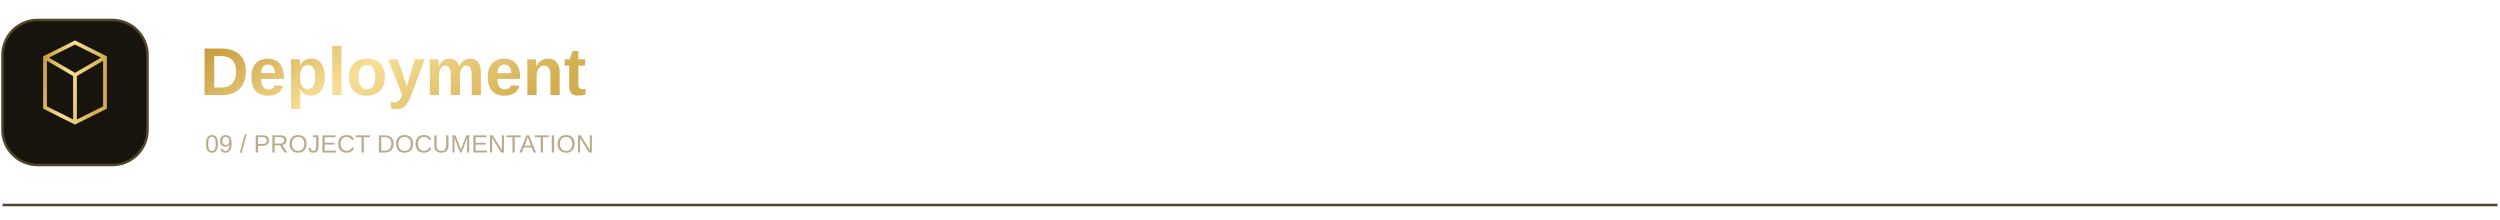
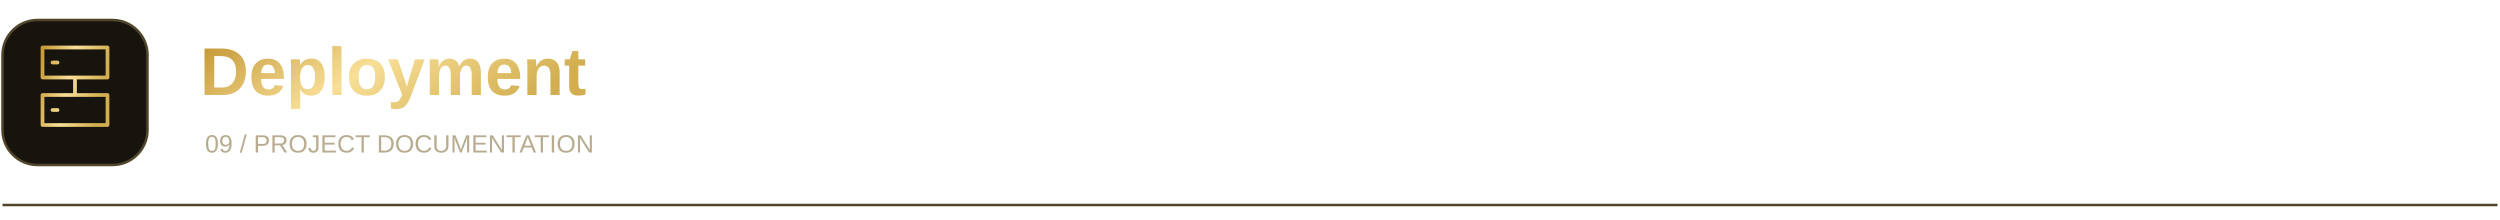
<svg xmlns="http://www.w3.org/2000/svg" width="1000" height="88" viewBox="0 0 1000 88" role="img">
  <defs>
    <linearGradient id="gold" x1="0%" y1="0%" x2="100%" y2="25%">
      <stop offset="0%" stop-color="#C59938" />
      <stop offset="48%" stop-color="#F8DF97" />
      <stop offset="100%" stop-color="#D2AE50" />
    </linearGradient>
    <linearGradient id="shine">
      <stop stop-color="#FFF3C8" stop-opacity="0" />
      <stop offset=".48" stop-color="#D6B960" stop-opacity=".15" />
      <stop offset=".53" stop-color="#FFF8E4" stop-opacity=".7" />
      <stop offset=".59" stop-color="#D6B960" stop-opacity=".12" />
      <stop offset="1" stop-color="#FFF3C8" stop-opacity="0" />
    </linearGradient>
    <clipPath id="hero">
      <rect x="1" y="1" width="998" height="258" rx="18" />
    </clipPath>
  </defs>
  <rect x="1" y="8" width="58" height="58" rx="14" fill="#17140D" stroke="#51452B" />
-   <path d="M18 23l12-6 12 6v20l-12 6-12-6z M18 23l12 7 12-7 M30 30v19" fill="none" stroke="url(#gold)" stroke-width="1.5" />
+   <path d="M17 19h26v12H17z M17 38h26v12H17z M21 25h2 M21 44h2 M30 31v7" fill="none" stroke="url(#gold)" stroke-width="1.5" stroke-linejoin="round" stroke-linecap="round" />
  <text x="80" y="38" font-family="Segoe UI,Microsoft YaHei,Arial,sans-serif" font-size="27" font-weight="700" fill="url(#gold)">Deployment</text>
  <text x="82" y="61" font-family="Segoe UI,Microsoft YaHei,Arial,sans-serif" font-size="10" font-weight="400" fill="#B8AC90">09 / PROJECT DOCUMENTATION</text>
  <path d="M1 82H999" stroke="#51452B" />
</svg>
